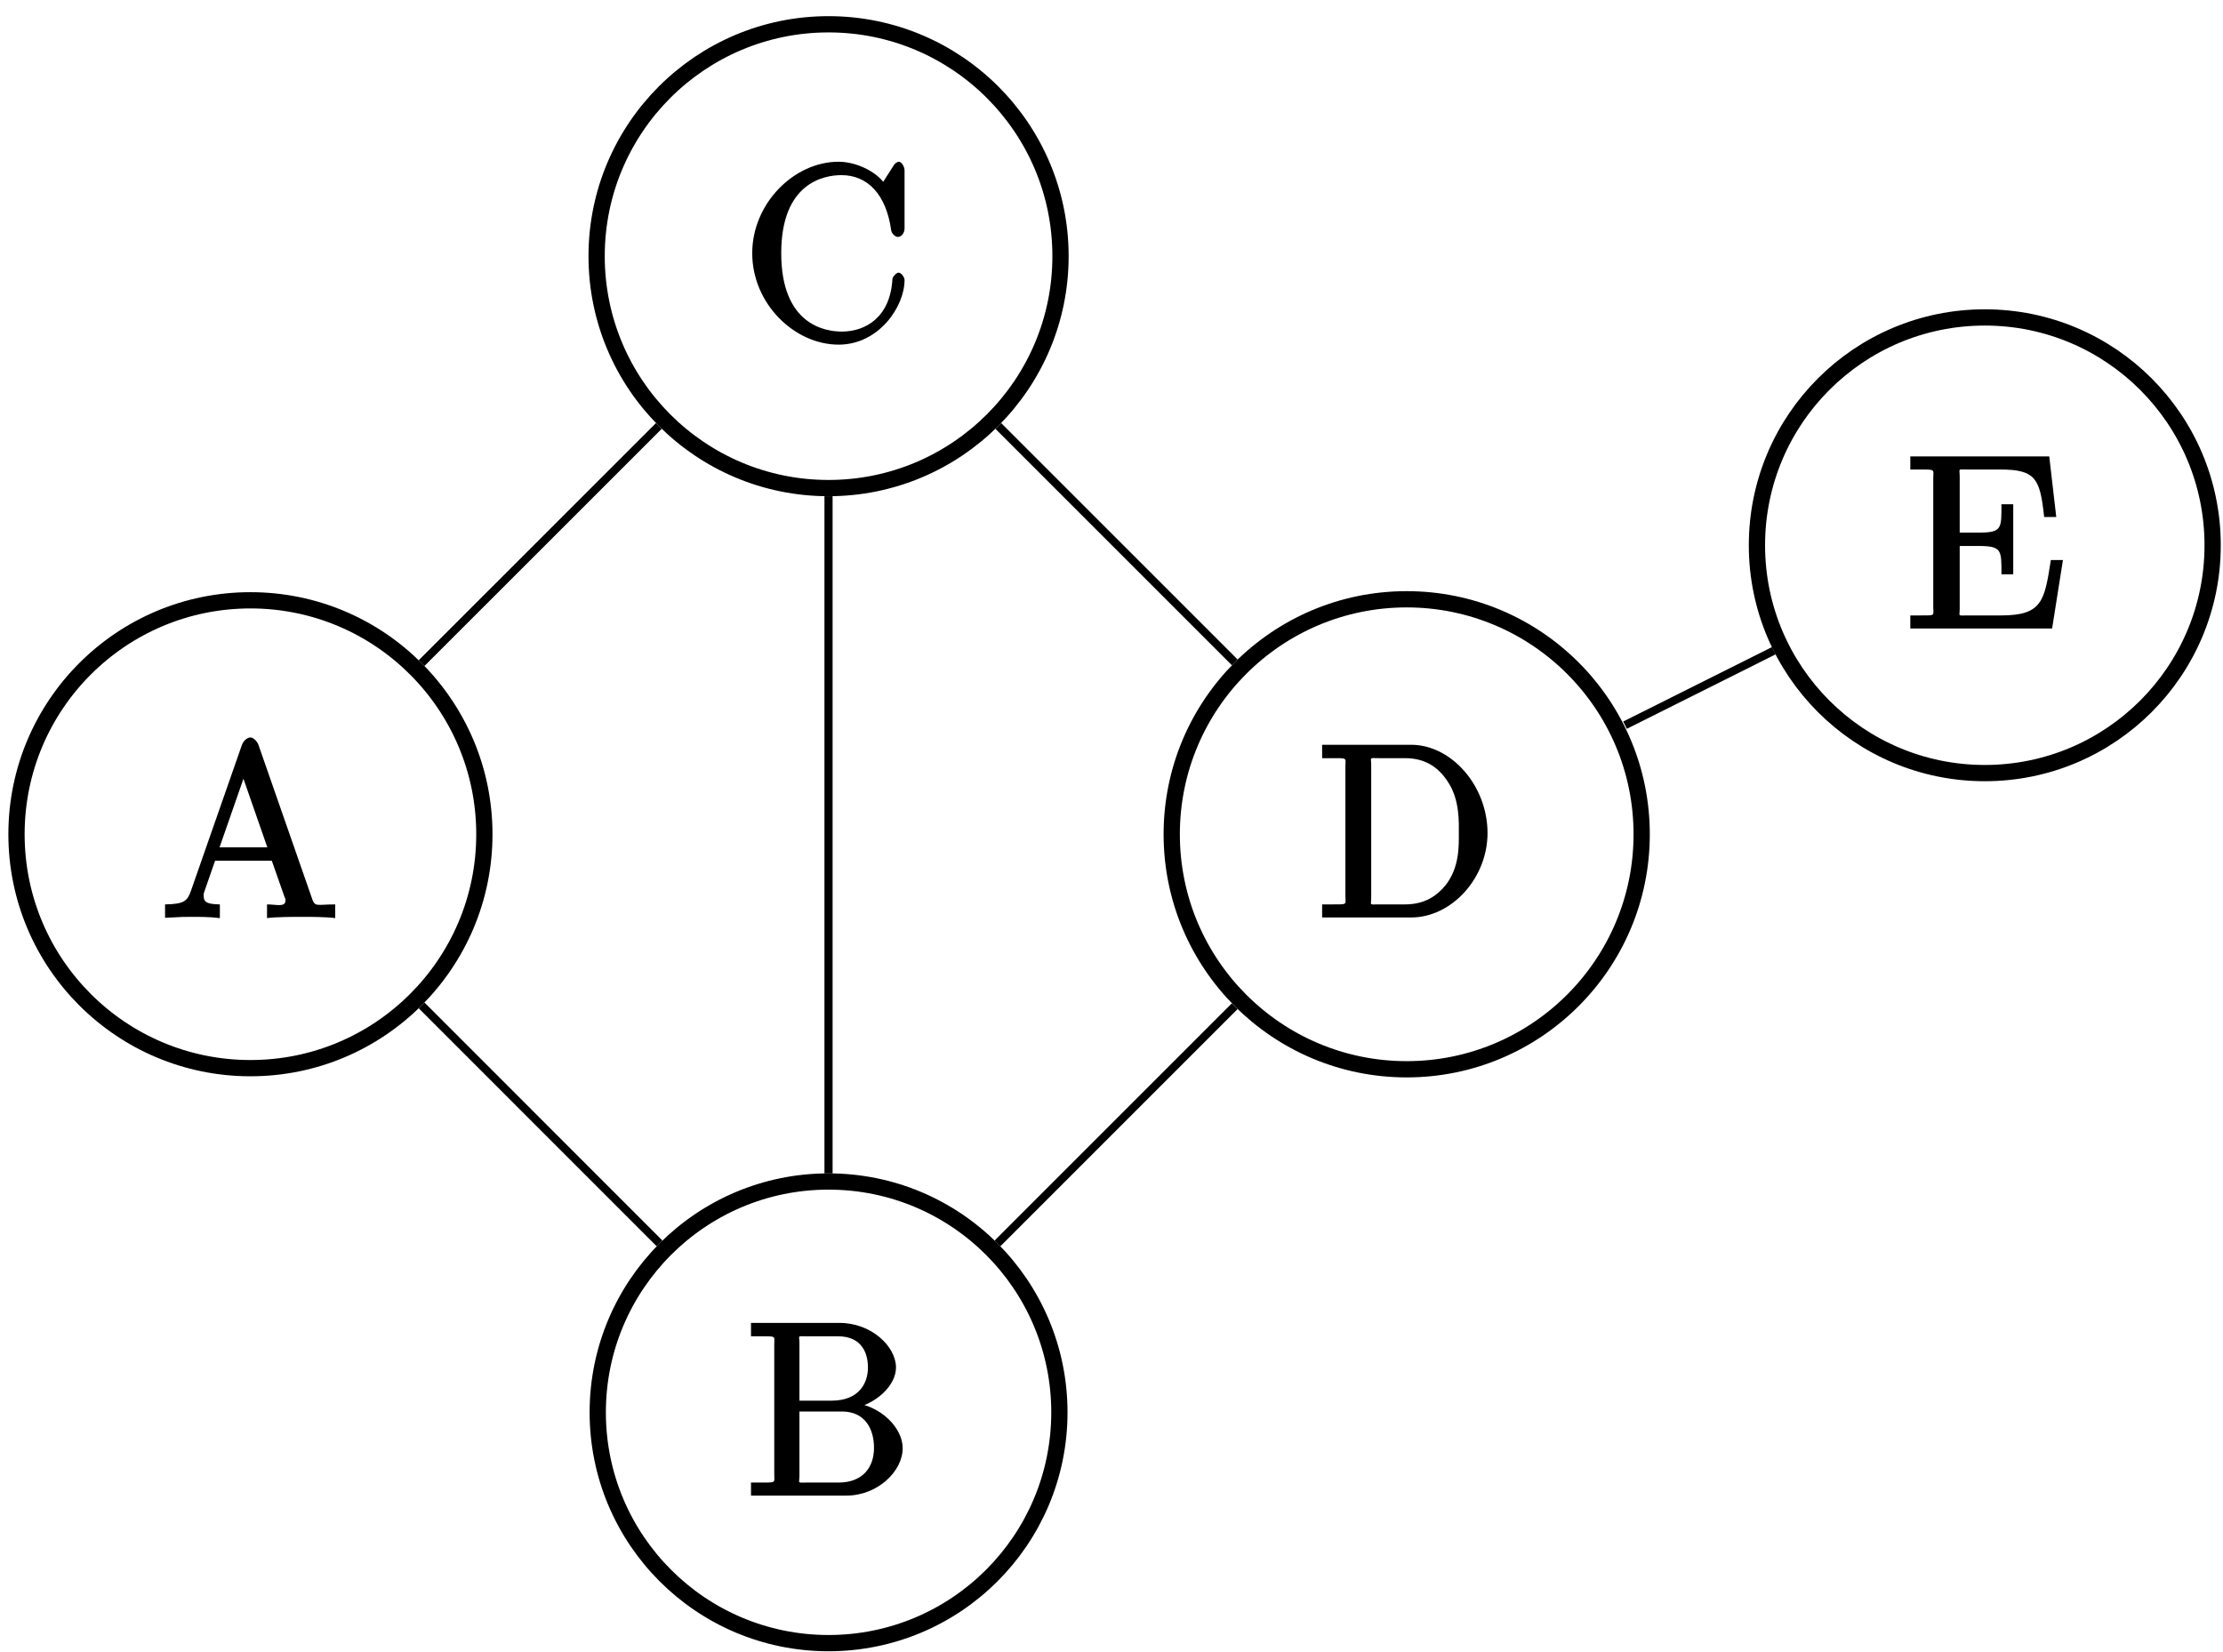
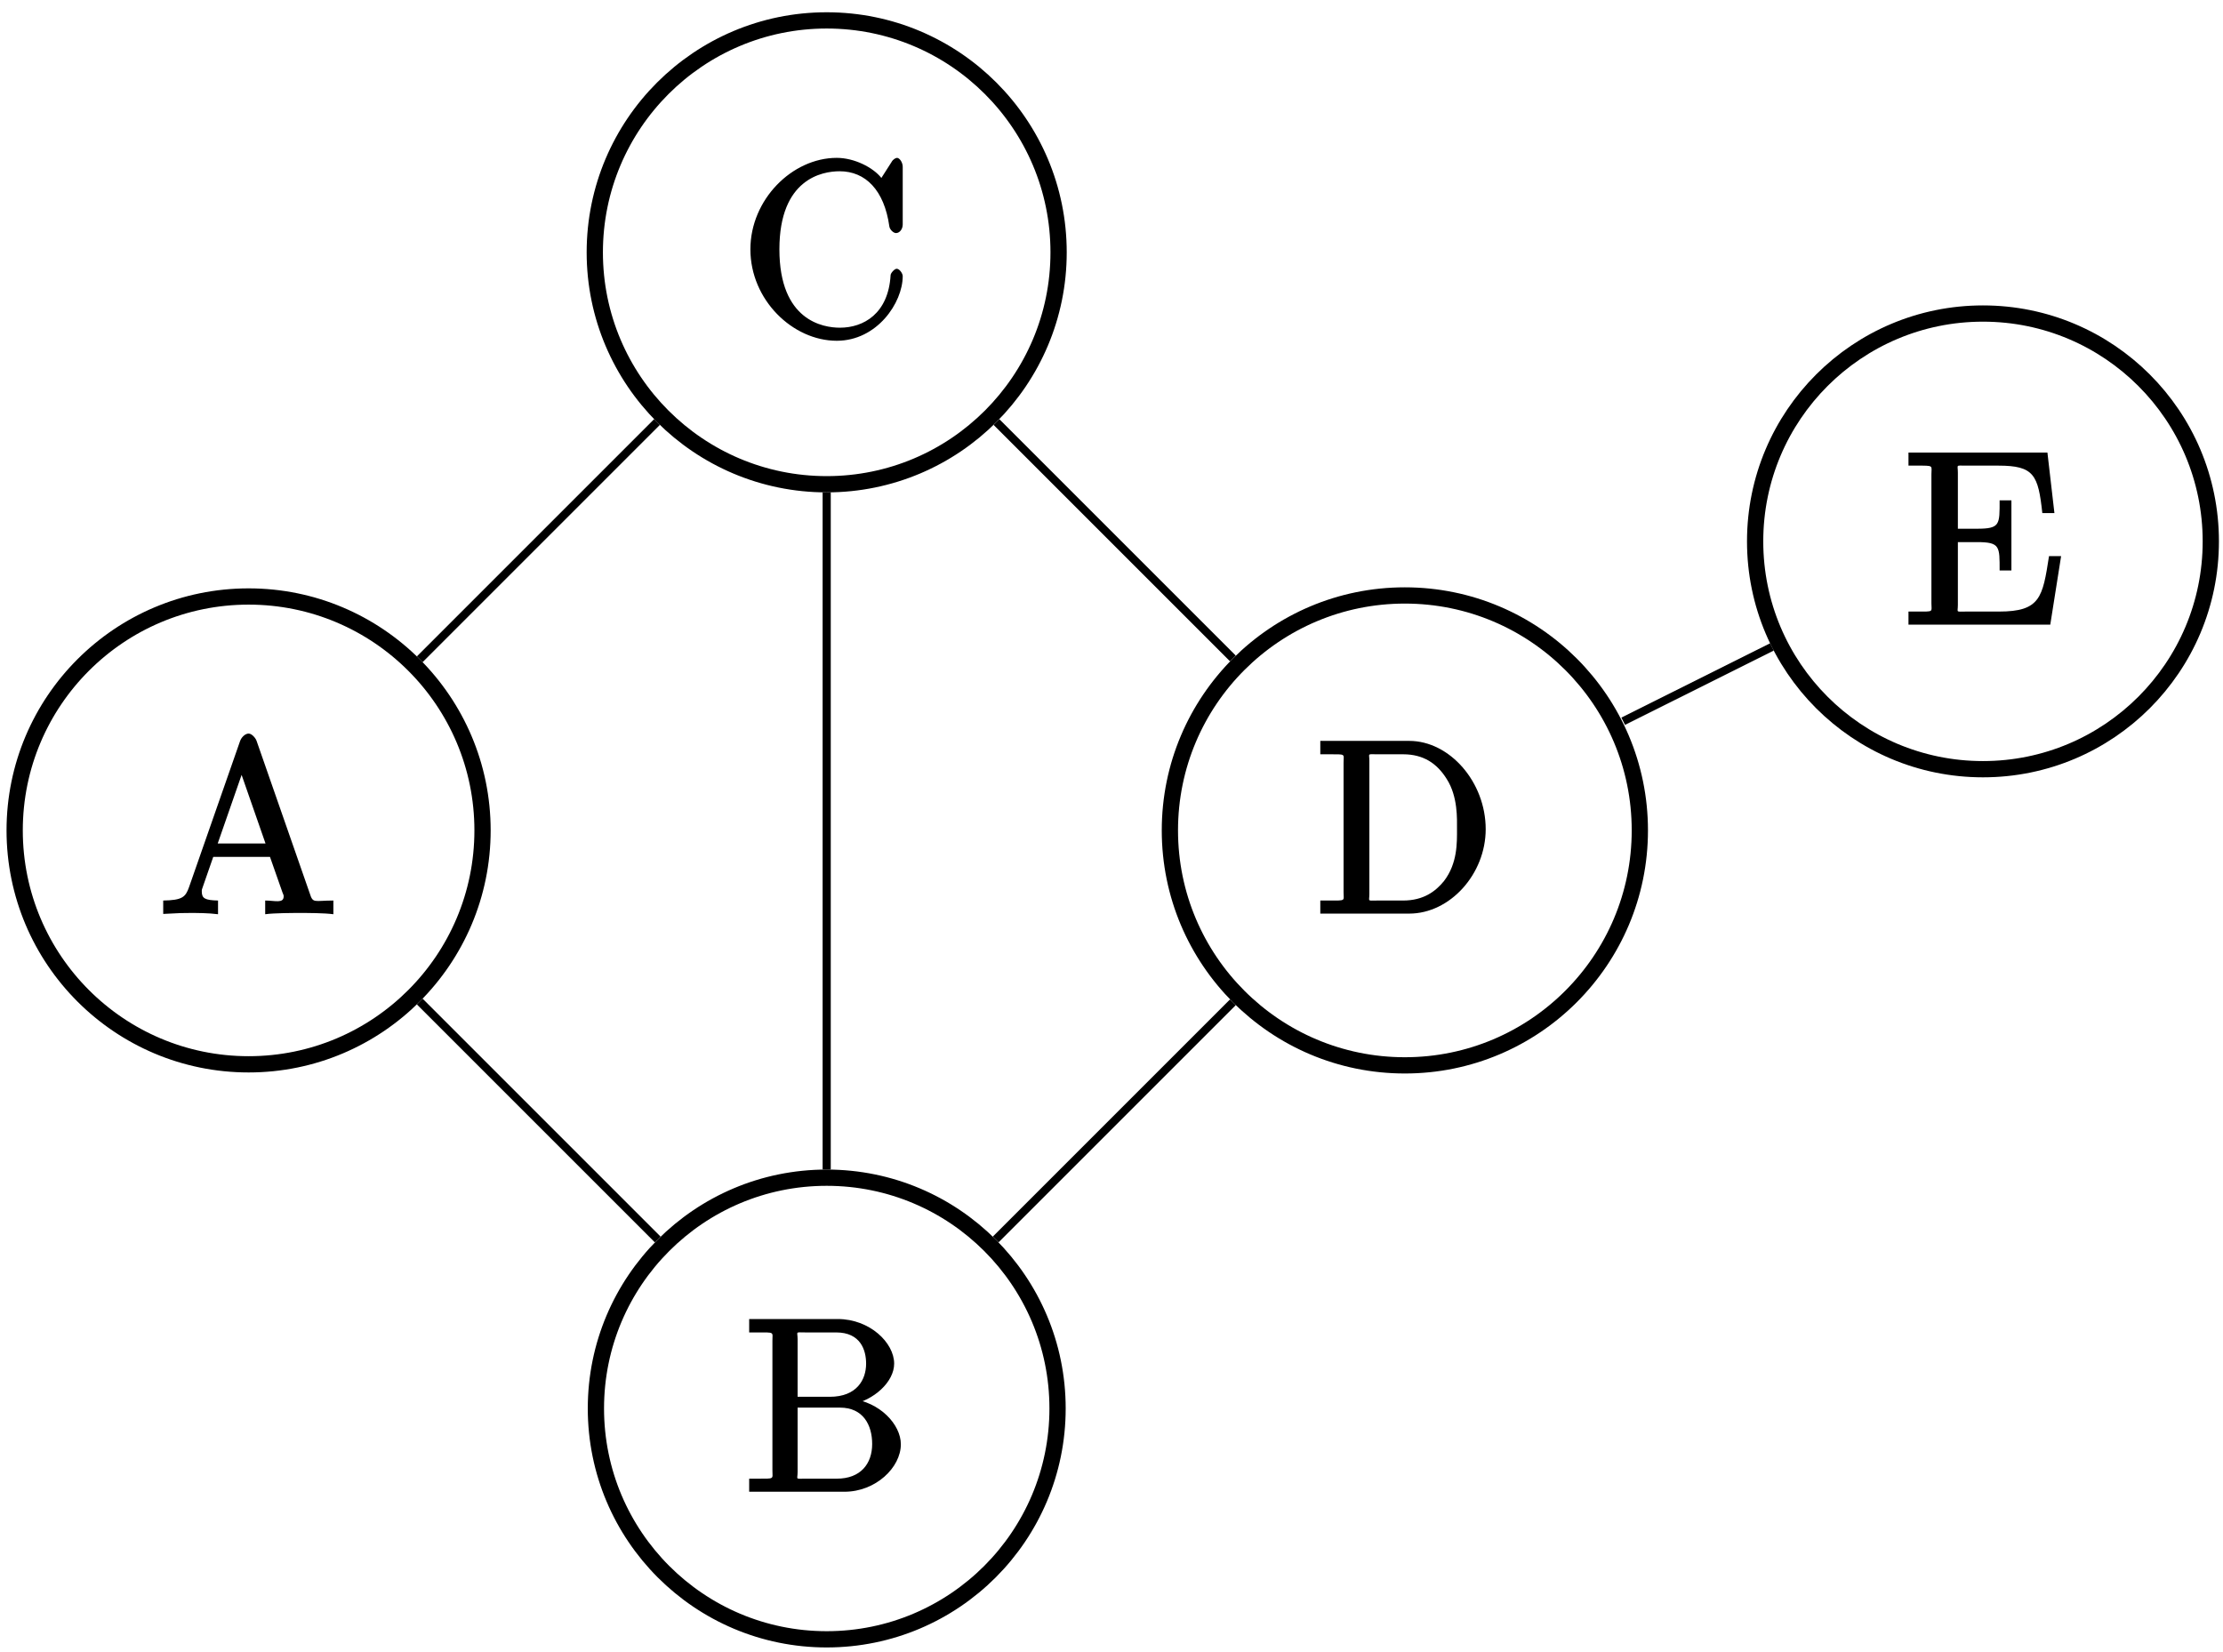
<svg xmlns="http://www.w3.org/2000/svg" xmlns:xlink="http://www.w3.org/1999/xlink" width="109pt" height="81pt" viewBox="0 0 109 81" version="1.1">
  <defs>
    <g>
      <symbol overflow="visible" id="glyph0-0">
        <path style="stroke:none;" d="" />
      </symbol>
      <symbol overflow="visible" id="glyph0-1">
        <path style="stroke:none;" d="M 4.781 -8.469 C 4.734 -8.609 4.547 -8.828 4.391 -8.828 C 4.219 -8.828 4.031 -8.641 3.969 -8.453 L 1.469 -1.297 C 1.297 -0.812 1.141 -0.656 0.203 -0.641 L 0.203 0.016 C 1.094 -0.031 1.125 -0.031 1.516 -0.031 C 1.859 -0.031 2.422 -0.031 2.891 0.031 L 2.891 -0.641 C 2.234 -0.656 2.094 -0.75 2.094 -1.094 C 2.094 -1.156 2.094 -1.188 2.156 -1.344 L 2.656 -2.781 L 5.438 -2.781 L 6.047 -1.047 C 6.109 -0.906 6.109 -0.891 6.109 -0.844 C 6.109 -0.484 5.672 -0.641 5.203 -0.641 L 5.203 0.031 C 5.641 -0.031 6.594 -0.031 6.922 -0.031 C 7.25 -0.031 8.109 -0.031 8.547 0.031 L 8.547 -0.641 C 7.609 -0.641 7.547 -0.484 7.391 -0.984 Z M 3.891 -7.25 L 5.219 -3.438 L 2.875 -3.438 L 4.203 -7.25 Z M 3.891 -7.25 " />
      </symbol>
      <symbol overflow="visible" id="glyph0-2">
        <path style="stroke:none;" d="M 0.344 -8.312 L 0.344 -7.812 L 0.75 -7.812 C 1.609 -7.812 1.484 -7.844 1.484 -7.406 L 1.484 -1.047 C 1.484 -0.609 1.609 -0.641 0.75 -0.641 L 0.344 -0.641 L 0.344 0 L 5.016 0 C 6.547 0 7.781 -1.188 7.781 -2.328 C 7.781 -3.297 6.75 -4.406 5.328 -4.562 L 5.328 -4.266 C 6.469 -4.484 7.453 -5.391 7.453 -6.281 C 7.453 -7.312 6.25 -8.469 4.688 -8.469 L 0.344 -8.469 Z M 2.719 -4.5 L 2.719 -7.484 C 2.719 -7.875 2.578 -7.812 3.109 -7.812 L 4.609 -7.812 C 5.812 -7.812 6.078 -6.938 6.078 -6.281 C 6.078 -5.5 5.625 -4.656 4.297 -4.656 L 2.719 -4.656 Z M 3.109 -0.641 C 2.578 -0.641 2.719 -0.578 2.719 -0.969 L 2.719 -4.125 L 4.797 -4.125 C 5.938 -4.125 6.375 -3.266 6.375 -2.344 C 6.375 -1.375 5.812 -0.641 4.641 -0.641 Z M 3.109 -0.641 " />
      </symbol>
      <symbol overflow="visible" id="glyph0-3">
        <path style="stroke:none;" d="M 7.953 -8.281 C 7.953 -8.5 7.797 -8.719 7.672 -8.719 C 7.609 -8.719 7.469 -8.641 7.406 -8.516 L 6.906 -7.734 C 6.5 -8.25 5.578 -8.719 4.719 -8.719 C 2.531 -8.719 0.484 -6.672 0.484 -4.234 C 0.484 -1.75 2.562 0.25 4.719 0.25 C 6.688 0.25 7.953 -1.609 7.953 -2.922 C 7.953 -3.047 7.797 -3.281 7.656 -3.281 C 7.547 -3.281 7.359 -3.062 7.359 -2.969 C 7.25 -1.078 6.031 -0.391 4.875 -0.391 C 4.047 -0.391 1.906 -0.734 1.906 -4.234 C 1.906 -7.688 4 -8.062 4.859 -8.062 C 6.125 -8.062 7.047 -7.141 7.297 -5.359 C 7.312 -5.219 7.484 -5.031 7.625 -5.031 C 7.797 -5.031 7.953 -5.219 7.953 -5.453 Z M 7.953 -8.281 " />
      </symbol>
      <symbol overflow="visible" id="glyph0-4">
        <path style="stroke:none;" d="M 0.328 -8.312 L 0.328 -7.812 L 0.734 -7.812 C 1.609 -7.812 1.469 -7.844 1.469 -7.406 L 1.469 -1.047 C 1.469 -0.609 1.609 -0.641 0.734 -0.641 L 0.328 -0.641 L 0.328 0 L 4.688 0 C 6.688 0 8.438 -1.938 8.438 -4.141 C 8.438 -6.453 6.672 -8.469 4.688 -8.469 L 0.328 -8.469 Z M 3.125 -0.641 C 2.609 -0.641 2.734 -0.578 2.734 -0.969 L 2.734 -7.484 C 2.734 -7.875 2.609 -7.812 3.125 -7.812 L 4.391 -7.812 C 5.375 -7.812 6.047 -7.375 6.531 -6.594 C 7.078 -5.734 7.031 -4.641 7.031 -4.156 C 7.031 -3.484 7.062 -2.469 6.391 -1.594 C 5.984 -1.094 5.391 -0.641 4.391 -0.641 Z M 3.125 -0.641 " />
      </symbol>
      <symbol overflow="visible" id="glyph0-5">
        <path style="stroke:none;" d="M 7.625 -3.359 L 7.219 -3.359 C 6.906 -1.344 6.797 -0.641 4.766 -0.641 L 3.141 -0.641 C 2.625 -0.641 2.75 -0.578 2.75 -0.969 L 2.75 -4.047 L 3.688 -4.047 C 4.828 -4.047 4.797 -3.828 4.797 -2.656 L 5.375 -2.656 L 5.375 -6.094 L 4.797 -6.094 C 4.797 -4.906 4.828 -4.703 3.688 -4.703 L 2.75 -4.703 L 2.75 -7.453 C 2.75 -7.859 2.625 -7.797 3.141 -7.797 L 4.734 -7.797 C 6.484 -7.797 6.688 -7.344 6.891 -5.469 L 7.484 -5.469 L 7.141 -8.438 L 0.328 -8.438 L 0.328 -7.797 L 0.734 -7.797 C 1.594 -7.797 1.453 -7.812 1.453 -7.375 L 1.453 -1.047 C 1.453 -0.609 1.594 -0.641 0.734 -0.641 L 0.328 -0.641 L 0.328 0 L 7.281 0 L 7.812 -3.359 Z M 7.625 -3.359 " />
      </symbol>
    </g>
  </defs>
  <g id="surface1">
-     <path style="fill:none;stroke-width:0.797;stroke-linecap:butt;stroke-linejoin:miter;stroke:rgb(0%,0%,0%);stroke-opacity:1;stroke-miterlimit:10;" d="M 11.47 -0 C 11.47 6.336 6.333 11.473 0.001 11.473 C -6.335 11.473 -11.471 6.336 -11.471 -0 C -11.471 -6.336 -6.335 -11.469 0.001 -11.469 C 6.333 -11.469 11.47 -6.336 11.47 -0 Z M 11.47 -0 " transform="matrix(1,0,0,-1,12.28,40.91)" />
+     <path style="fill:none;stroke-width:0.797;stroke-linecap:butt;stroke-linejoin:miter;stroke:rgb(0%,0%,0%);stroke-opacity:1;stroke-miterlimit:10;" d="M 11.47 0.001 C 11.47 6.333 6.333 11.47 0.001 11.47 C -6.335 11.47 -11.471 6.333 -11.471 0.001 C -11.471 -6.335 -6.335 -11.471 0.001 -11.471 C 6.333 -11.471 11.47 -6.335 11.47 0.001 Z M 11.47 0.001 " transform="matrix(1,0,0,-1,12.19,40.72)" />
    <g style="fill:rgb(0%,0%,0%);fill-opacity:1;">
-       <use xlink:href="#glyph0-1" x="7.89" y="44.99" />
+       <use xlink:href="#glyph0-1" x="7.8" y="44.8" />
    </g>
-     <path style="fill:none;stroke-width:0.797;stroke-linecap:butt;stroke-linejoin:miter;stroke:rgb(0%,0%,0%);stroke-opacity:1;stroke-miterlimit:10;" d="M 39.665 -28.348 C 39.665 -22.098 34.599 -17.027 28.345 -17.027 C 22.095 -17.027 17.029 -22.098 17.029 -28.348 C 17.029 -34.598 22.095 -39.664 28.345 -39.664 C 34.599 -39.664 39.665 -34.598 39.665 -28.348 Z M 39.665 -28.348 " transform="matrix(1,0,0,-1,12.28,40.91)" />
+     <path style="fill:none;stroke-width:0.797;stroke-linecap:butt;stroke-linejoin:miter;stroke:rgb(0%,0%,0%);stroke-opacity:1;stroke-miterlimit:10;" d="M 39.665 -28.346 C 39.665 -22.096 34.599 -17.03 28.345 -17.03 C 22.095 -17.03 17.029 -22.096 17.029 -28.346 C 17.029 -34.596 22.095 -39.667 28.345 -39.667 C 34.599 -39.667 39.665 -34.596 39.665 -28.346 Z M 39.665 -28.346 " transform="matrix(1,0,0,-1,12.19,40.72)" />
    <g style="fill:rgb(0%,0%,0%);fill-opacity:1;">
-       <use xlink:href="#glyph0-2" x="36.48" y="73.34" />
+       <use xlink:href="#glyph0-2" x="36.39" y="73.15" />
    </g>
-     <path style="fill:none;stroke-width:0.797;stroke-linecap:butt;stroke-linejoin:miter;stroke:rgb(0%,0%,0%);stroke-opacity:1;stroke-miterlimit:10;" d="M 39.72 28.348 C 39.72 34.629 34.626 39.719 28.345 39.719 C 22.068 39.719 16.974 34.629 16.974 28.348 C 16.974 22.066 22.068 16.976 28.345 16.976 C 34.626 16.976 39.72 22.066 39.72 28.348 Z M 39.72 28.348 " transform="matrix(1,0,0,-1,12.28,40.91)" />
+     <path style="fill:none;stroke-width:0.797;stroke-linecap:butt;stroke-linejoin:miter;stroke:rgb(0%,0%,0%);stroke-opacity:1;stroke-miterlimit:10;" d="M 39.716 28.345 C 39.716 34.626 34.626 39.72 28.345 39.72 C 22.068 39.72 16.974 34.626 16.974 28.345 C 16.974 22.068 22.068 16.974 28.345 16.974 C 34.626 16.974 39.716 22.068 39.716 28.345 Z M 39.716 28.345 " transform="matrix(1,0,0,-1,12.19,40.72)" />
    <g style="fill:rgb(0%,0%,0%);fill-opacity:1;">
-       <use xlink:href="#glyph0-3" x="36.4" y="16.65" />
+       <use xlink:href="#glyph0-3" x="36.31" y="16.46" />
    </g>
-     <path style="fill:none;stroke-width:0.797;stroke-linecap:butt;stroke-linejoin:miter;stroke:rgb(0%,0%,0%);stroke-opacity:1;stroke-miterlimit:10;" d="M 68.216 -0 C 68.216 6.363 63.056 11.523 56.693 11.523 C 50.329 11.523 45.173 6.363 45.173 -0 C 45.173 -6.363 50.329 -11.524 56.693 -11.524 C 63.056 -11.524 68.216 -6.363 68.216 -0 Z M 68.216 -0 " transform="matrix(1,0,0,-1,12.28,40.91)" />
+     <path style="fill:none;stroke-width:0.797;stroke-linecap:butt;stroke-linejoin:miter;stroke:rgb(0%,0%,0%);stroke-opacity:1;stroke-miterlimit:10;" d="M 68.216 0.001 C 68.216 6.365 63.056 11.521 56.693 11.521 C 50.33 11.521 45.173 6.365 45.173 0.001 C 45.173 -6.362 50.33 -11.522 56.693 -11.522 C 63.056 -11.522 68.216 -6.362 68.216 0.001 Z M 68.216 0.001 " transform="matrix(1,0,0,-1,12.19,40.72)" />
    <g style="fill:rgb(0%,0%,0%);fill-opacity:1;">
-       <use xlink:href="#glyph0-4" x="64.5" y="44.99" />
+       <use xlink:href="#glyph0-4" x="64.41" y="44.8" />
    </g>
-     <path style="fill:none;stroke-width:0.797;stroke-linecap:butt;stroke-linejoin:miter;stroke:rgb(0%,0%,0%);stroke-opacity:1;stroke-miterlimit:10;" d="M 96.212 14.172 C 96.212 20.344 91.212 25.344 85.04 25.344 C 78.868 25.344 73.868 20.344 73.868 14.172 C 73.868 8.004 78.868 3 85.04 3 C 91.212 3 96.212 8.004 96.212 14.172 Z M 96.212 14.172 " transform="matrix(1,0,0,-1,12.28,40.91)" />
+     <path style="fill:none;stroke-width:0.797;stroke-linecap:butt;stroke-linejoin:miter;stroke:rgb(0%,0%,0%);stroke-opacity:1;stroke-miterlimit:10;" d="M 96.212 14.173 C 96.212 20.345 91.212 25.345 85.04 25.345 C 78.869 25.345 73.869 20.345 73.869 14.173 C 73.869 8.001 78.869 3.001 85.04 3.001 C 91.212 3.001 96.212 8.001 96.212 14.173 Z M 96.212 14.173 " transform="matrix(1,0,0,-1,12.19,40.72)" />
    <g style="fill:rgb(0%,0%,0%);fill-opacity:1;">
-       <use xlink:href="#glyph0-5" x="93.34" y="30.82" />
+       <use xlink:href="#glyph0-5" x="93.25" y="30.63" />
    </g>
-     <path style="fill:none;stroke-width:0.399;stroke-linecap:butt;stroke-linejoin:miter;stroke:rgb(0%,0%,0%);stroke-opacity:1;stroke-miterlimit:10;" d="M 8.392 -8.391 L 20.06 -20.063 M 28.345 -16.629 L 28.345 16.578 M 20.025 20.023 L 8.392 8.394 " transform="matrix(1,0,0,-1,12.28,40.91)" />
-     <path style="fill:none;stroke-width:0.399;stroke-linecap:butt;stroke-linejoin:miter;stroke:rgb(0%,0%,0%);stroke-opacity:1;stroke-miterlimit:10;" d="M 36.669 20.023 L 48.263 8.43 M 48.263 -8.43 L 36.63 -20.063 " transform="matrix(1,0,0,-1,12.28,40.91)" />
-     <path style="fill:none;stroke-width:0.399;stroke-linecap:butt;stroke-linejoin:miter;stroke:rgb(0%,0%,0%);stroke-opacity:1;stroke-miterlimit:10;" d="M 67.4 5.351 L 74.693 9 " transform="matrix(1,0,0,-1,12.28,40.91)" />
+     <path style="fill:none;stroke-width:0.399;stroke-linecap:butt;stroke-linejoin:miter;stroke:rgb(0%,0%,0%);stroke-opacity:1;stroke-miterlimit:10;" d="M 8.392 -8.393 L 20.06 -20.061 M 28.345 -16.632 L 28.345 16.575 M 20.025 20.025 L 8.392 8.392 " transform="matrix(1,0,0,-1,12.19,40.72)" />
+     <path style="fill:none;stroke-width:0.399;stroke-linecap:butt;stroke-linejoin:miter;stroke:rgb(0%,0%,0%);stroke-opacity:1;stroke-miterlimit:10;" d="M 36.669 20.025 L 48.263 8.431 M 48.263 -8.428 L 36.63 -20.061 " transform="matrix(1,0,0,-1,12.19,40.72)" />
+     <path style="fill:none;stroke-width:0.399;stroke-linecap:butt;stroke-linejoin:miter;stroke:rgb(0%,0%,0%);stroke-opacity:1;stroke-miterlimit:10;" d="M 67.4 5.353 L 74.693 8.997 " transform="matrix(1,0,0,-1,12.19,40.72)" />
  </g>
</svg>
